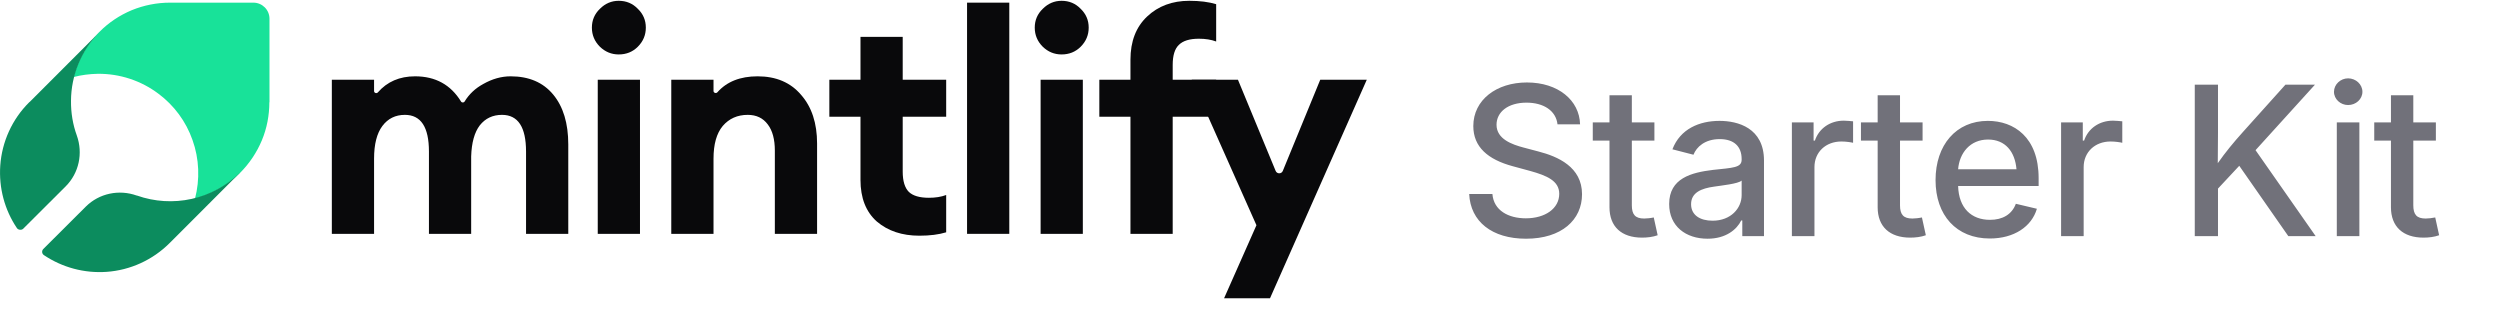
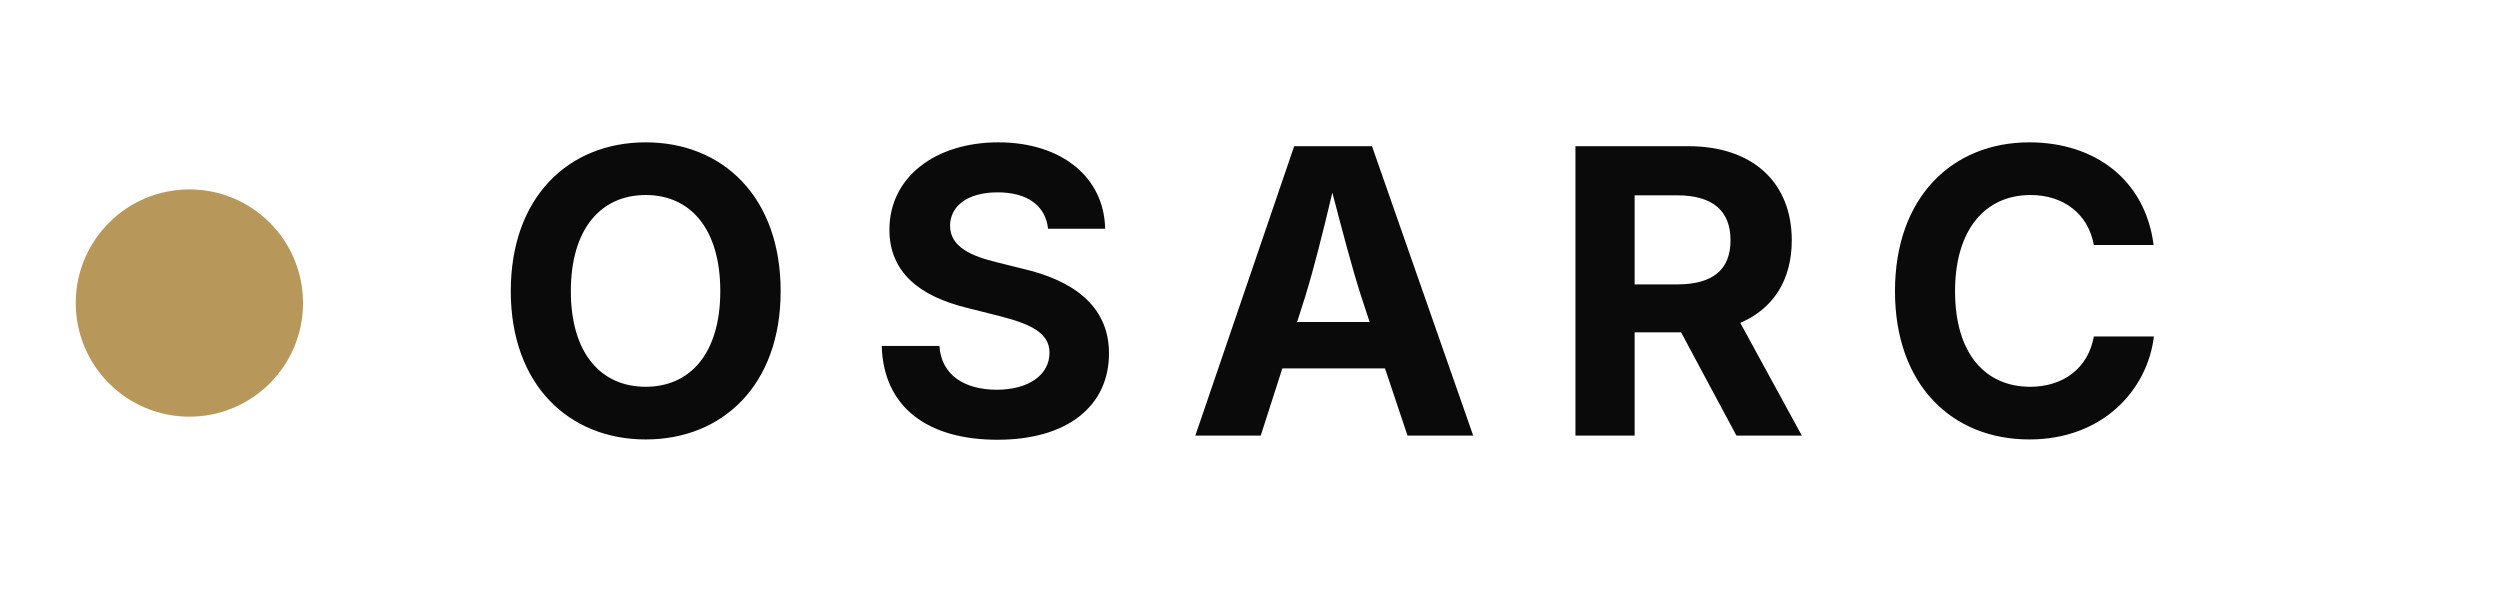
- <svg xmlns="http://www.w3.org/2000/svg" width="180" height="23" viewBox="0 0 180 23" fill="none">
-   <path d="M91.44 21.476H88.133L90.464 16.216L85.802 5.74H89.132L91.847 12.307C91.943 12.536 92.268 12.536 92.362 12.306L95.058 5.74H98.409L91.44 21.476Z" fill="#09090B" />
-   <path d="M81.393 16.837V8.403H79.152V5.74H81.393V4.297C81.393 2.98 81.792 1.944 82.592 1.19C83.391 0.435 84.404 0.058 85.633 0.058C86.387 0.058 87.031 0.139 87.564 0.302V2.988C87.208 2.854 86.794 2.788 86.32 2.788C85.655 2.788 85.174 2.936 84.878 3.232C84.582 3.513 84.434 3.994 84.434 4.674V5.74H87.564V8.403H84.434V16.837H81.393Z" fill="#09090B" />
-   <path d="M76.433 3.92C75.915 3.92 75.463 3.735 75.079 3.365C74.694 2.98 74.502 2.521 74.502 1.989C74.502 1.456 74.694 1.005 75.079 0.635C75.463 0.25 75.915 0.058 76.433 0.058C76.98 0.058 77.438 0.25 77.809 0.635C78.193 1.005 78.386 1.456 78.386 1.989C78.386 2.521 78.193 2.98 77.809 3.365C77.438 3.735 76.98 3.92 76.433 3.92ZM74.924 16.837V5.74H77.964V16.837H74.924Z" fill="#09090B" />
-   <path d="M69.628 16.837V0.191H72.669V16.837H69.628Z" fill="#09090B" />
-   <path d="M66.194 16.97C64.951 16.97 63.93 16.63 63.131 15.949C62.347 15.254 61.955 14.255 61.955 12.953V8.403H59.713V5.74H61.955V2.655H64.995V5.74H68.125V8.403H64.995V12.354C64.995 13.034 65.143 13.523 65.439 13.819C65.735 14.1 66.216 14.24 66.882 14.24C67.355 14.24 67.769 14.174 68.125 14.04V16.726C67.592 16.889 66.948 16.97 66.194 16.97Z" fill="#09090B" />
-   <path d="M48.332 16.837V5.74H51.373V6.551C51.373 6.688 51.559 6.748 51.65 6.646C52.328 5.879 53.293 5.495 54.546 5.495C55.878 5.495 56.921 5.939 57.676 6.827C58.445 7.7 58.83 8.869 58.83 10.334V16.837H55.789V10.844C55.789 10.03 55.619 9.402 55.279 8.958C54.939 8.499 54.458 8.27 53.836 8.27C53.096 8.27 52.497 8.536 52.038 9.069C51.594 9.601 51.373 10.386 51.373 11.421V16.837H48.332Z" fill="#09090B" />
-   <path d="M44.547 3.92C44.029 3.92 43.578 3.735 43.193 3.365C42.809 2.98 42.616 2.521 42.616 1.989C42.616 1.456 42.809 1.005 43.193 0.635C43.578 0.25 44.029 0.058 44.547 0.058C45.095 0.058 45.553 0.25 45.923 0.635C46.308 1.005 46.5 1.456 46.5 1.989C46.5 2.521 46.308 2.98 45.923 3.365C45.553 3.735 45.095 3.92 44.547 3.92ZM43.038 16.837V5.74H46.079V16.837H43.038Z" fill="#09090B" />
-   <path d="M37.875 16.837V10.911C37.875 9.15 37.298 8.27 36.144 8.27C35.478 8.27 34.945 8.521 34.546 9.024C34.161 9.527 33.954 10.275 33.924 11.266V16.837H30.884V10.911C30.884 9.15 30.306 8.27 29.152 8.27C28.472 8.27 27.932 8.536 27.532 9.069C27.133 9.601 26.933 10.386 26.933 11.421V16.837H23.892V5.74H26.933V6.559C26.933 6.695 27.116 6.755 27.206 6.652C27.878 5.881 28.771 5.495 29.885 5.495C31.349 5.495 32.452 6.1 33.193 7.309C33.252 7.404 33.395 7.403 33.454 7.307C33.774 6.78 34.219 6.361 34.79 6.05C35.441 5.68 36.099 5.495 36.765 5.495C38.082 5.495 39.103 5.932 39.828 6.805C40.553 7.678 40.916 8.876 40.916 10.4V16.837H37.875Z" fill="#09090B" />
-   <path d="M19.403 7.362V1.35C19.403 0.705 18.879 0.191 18.244 0.191H12.235C11.291 0.191 10.357 0.378 9.487 0.733C8.618 1.098 7.824 1.621 7.16 2.295L7.114 2.341C6.235 3.23 5.609 4.333 5.291 5.548C5.861 5.399 6.45 5.324 7.039 5.314C8.609 5.296 10.151 5.801 11.403 6.745C12.534 7.586 13.394 8.746 13.861 10.083C14.347 11.438 14.403 12.916 14.039 14.309C15.244 13.991 16.356 13.364 17.244 12.486L17.291 12.439C17.954 11.775 18.487 10.98 18.851 10.111C19.216 9.241 19.393 8.306 19.393 7.362H19.403Z" fill="#18E299" />
-   <path d="M5.112 7.26C5.121 5.416 5.857 3.646 7.151 2.324L2.151 7.326C2.133 7.344 2.114 7.354 2.095 7.372C0.876 8.583 0.14 10.204 0.019 11.918C-0.092 13.52 0.327 15.103 1.22 16.426C1.306 16.552 1.537 16.593 1.667 16.472L4.73 13.417C5.689 12.458 5.987 11.033 5.531 9.757C5.242 8.965 5.103 8.117 5.112 7.26Z" fill="#0C8C5E" />
-   <path d="M17.262 12.44C16.303 13.38 15.102 14.032 13.799 14.321C12.486 14.61 11.127 14.526 9.861 14.079C9.861 14.079 9.851 14.079 9.842 14.079C8.567 13.622 7.142 13.921 6.183 14.871L3.12 17.926C2.99 18.056 3.009 18.27 3.167 18.373C4.489 19.258 6.072 19.686 7.673 19.574C9.386 19.453 10.997 18.717 12.216 17.497L12.263 17.451L17.262 12.449V12.44Z" fill="#0C8C5E" />
-   <text x="105" y="17" font-family="Inter, ui-sans-serif, system-ui, -apple-system, sans-serif" font-size="15" font-weight="500" fill="#71717A" letter-spacing="-0.01em">Starter Kit</text>
+ <svg xmlns="http://www.w3.org/2000/svg" width="132" height="32" viewBox="0 0 132 32" role="img" aria-label="OSARC">
+   <circle cx="10" cy="16" r="6" fill="#B8975A" />
+   <text x="26" y="23" font-family="Inter, -apple-system, 'Helvetica Neue', Helvetica, Arial, sans-serif" font-size="21" font-weight="700" letter-spacing="3.5" fill="#0A0A0A">OSARC</text>
</svg>
